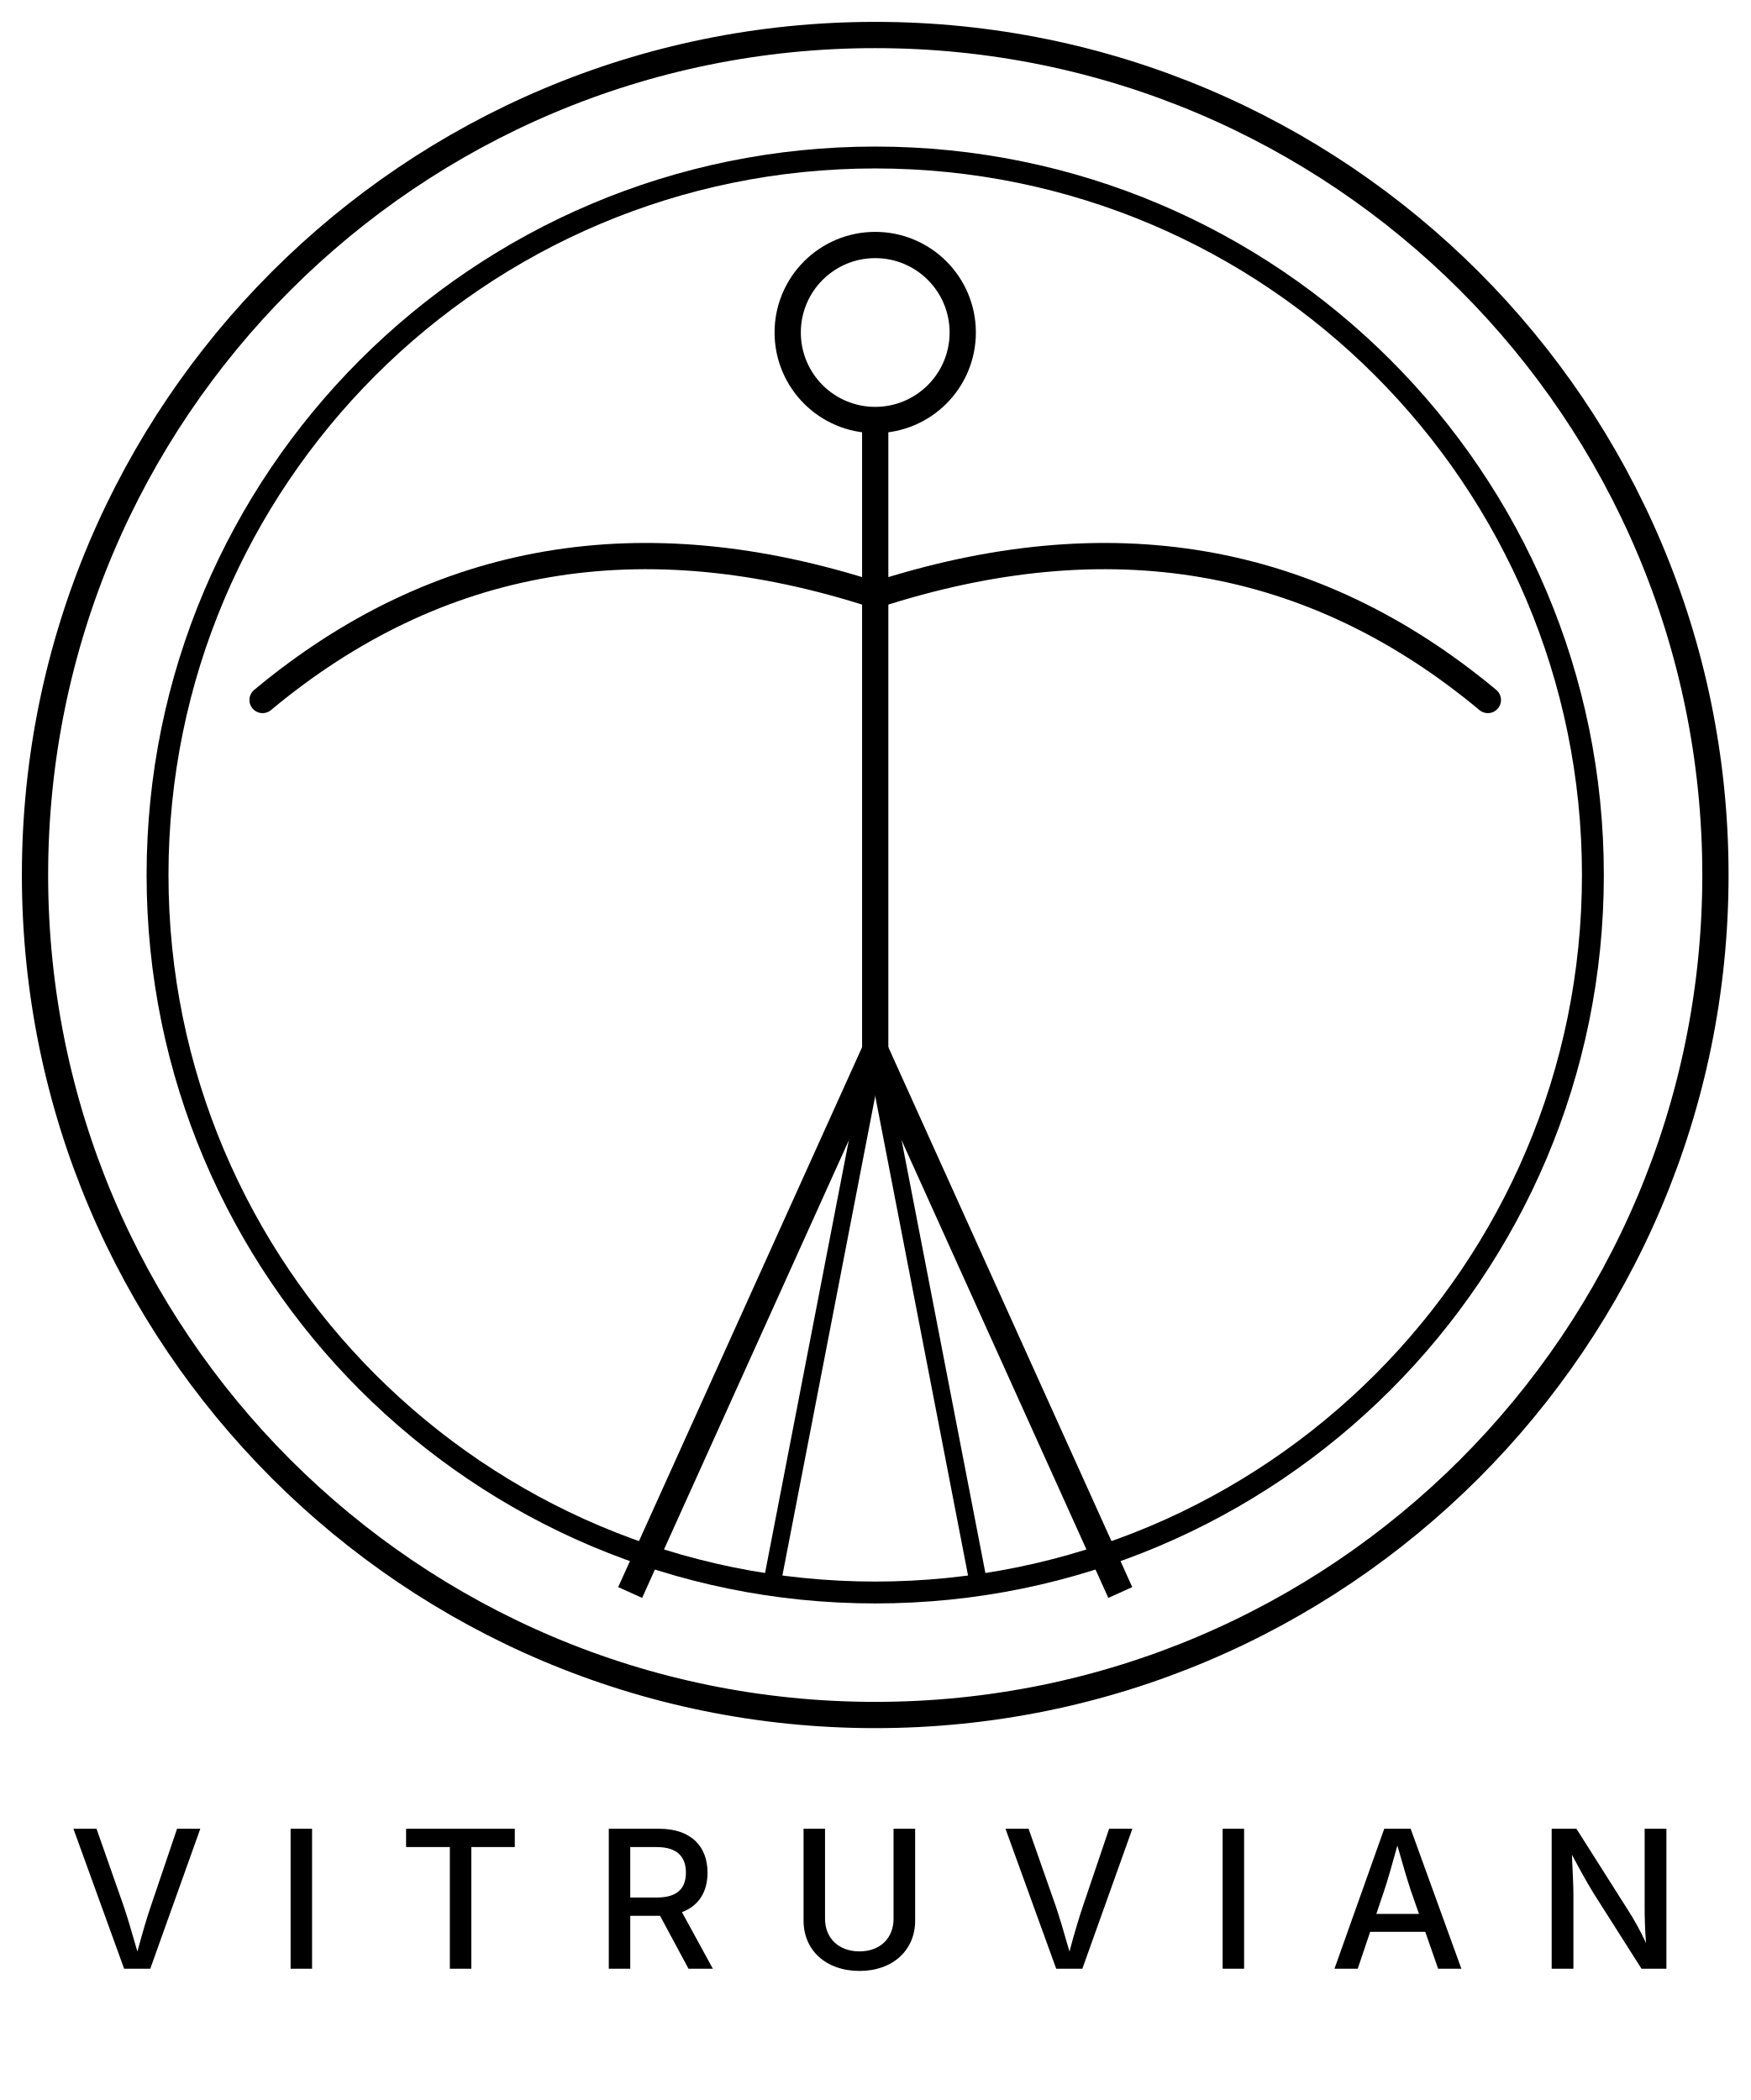
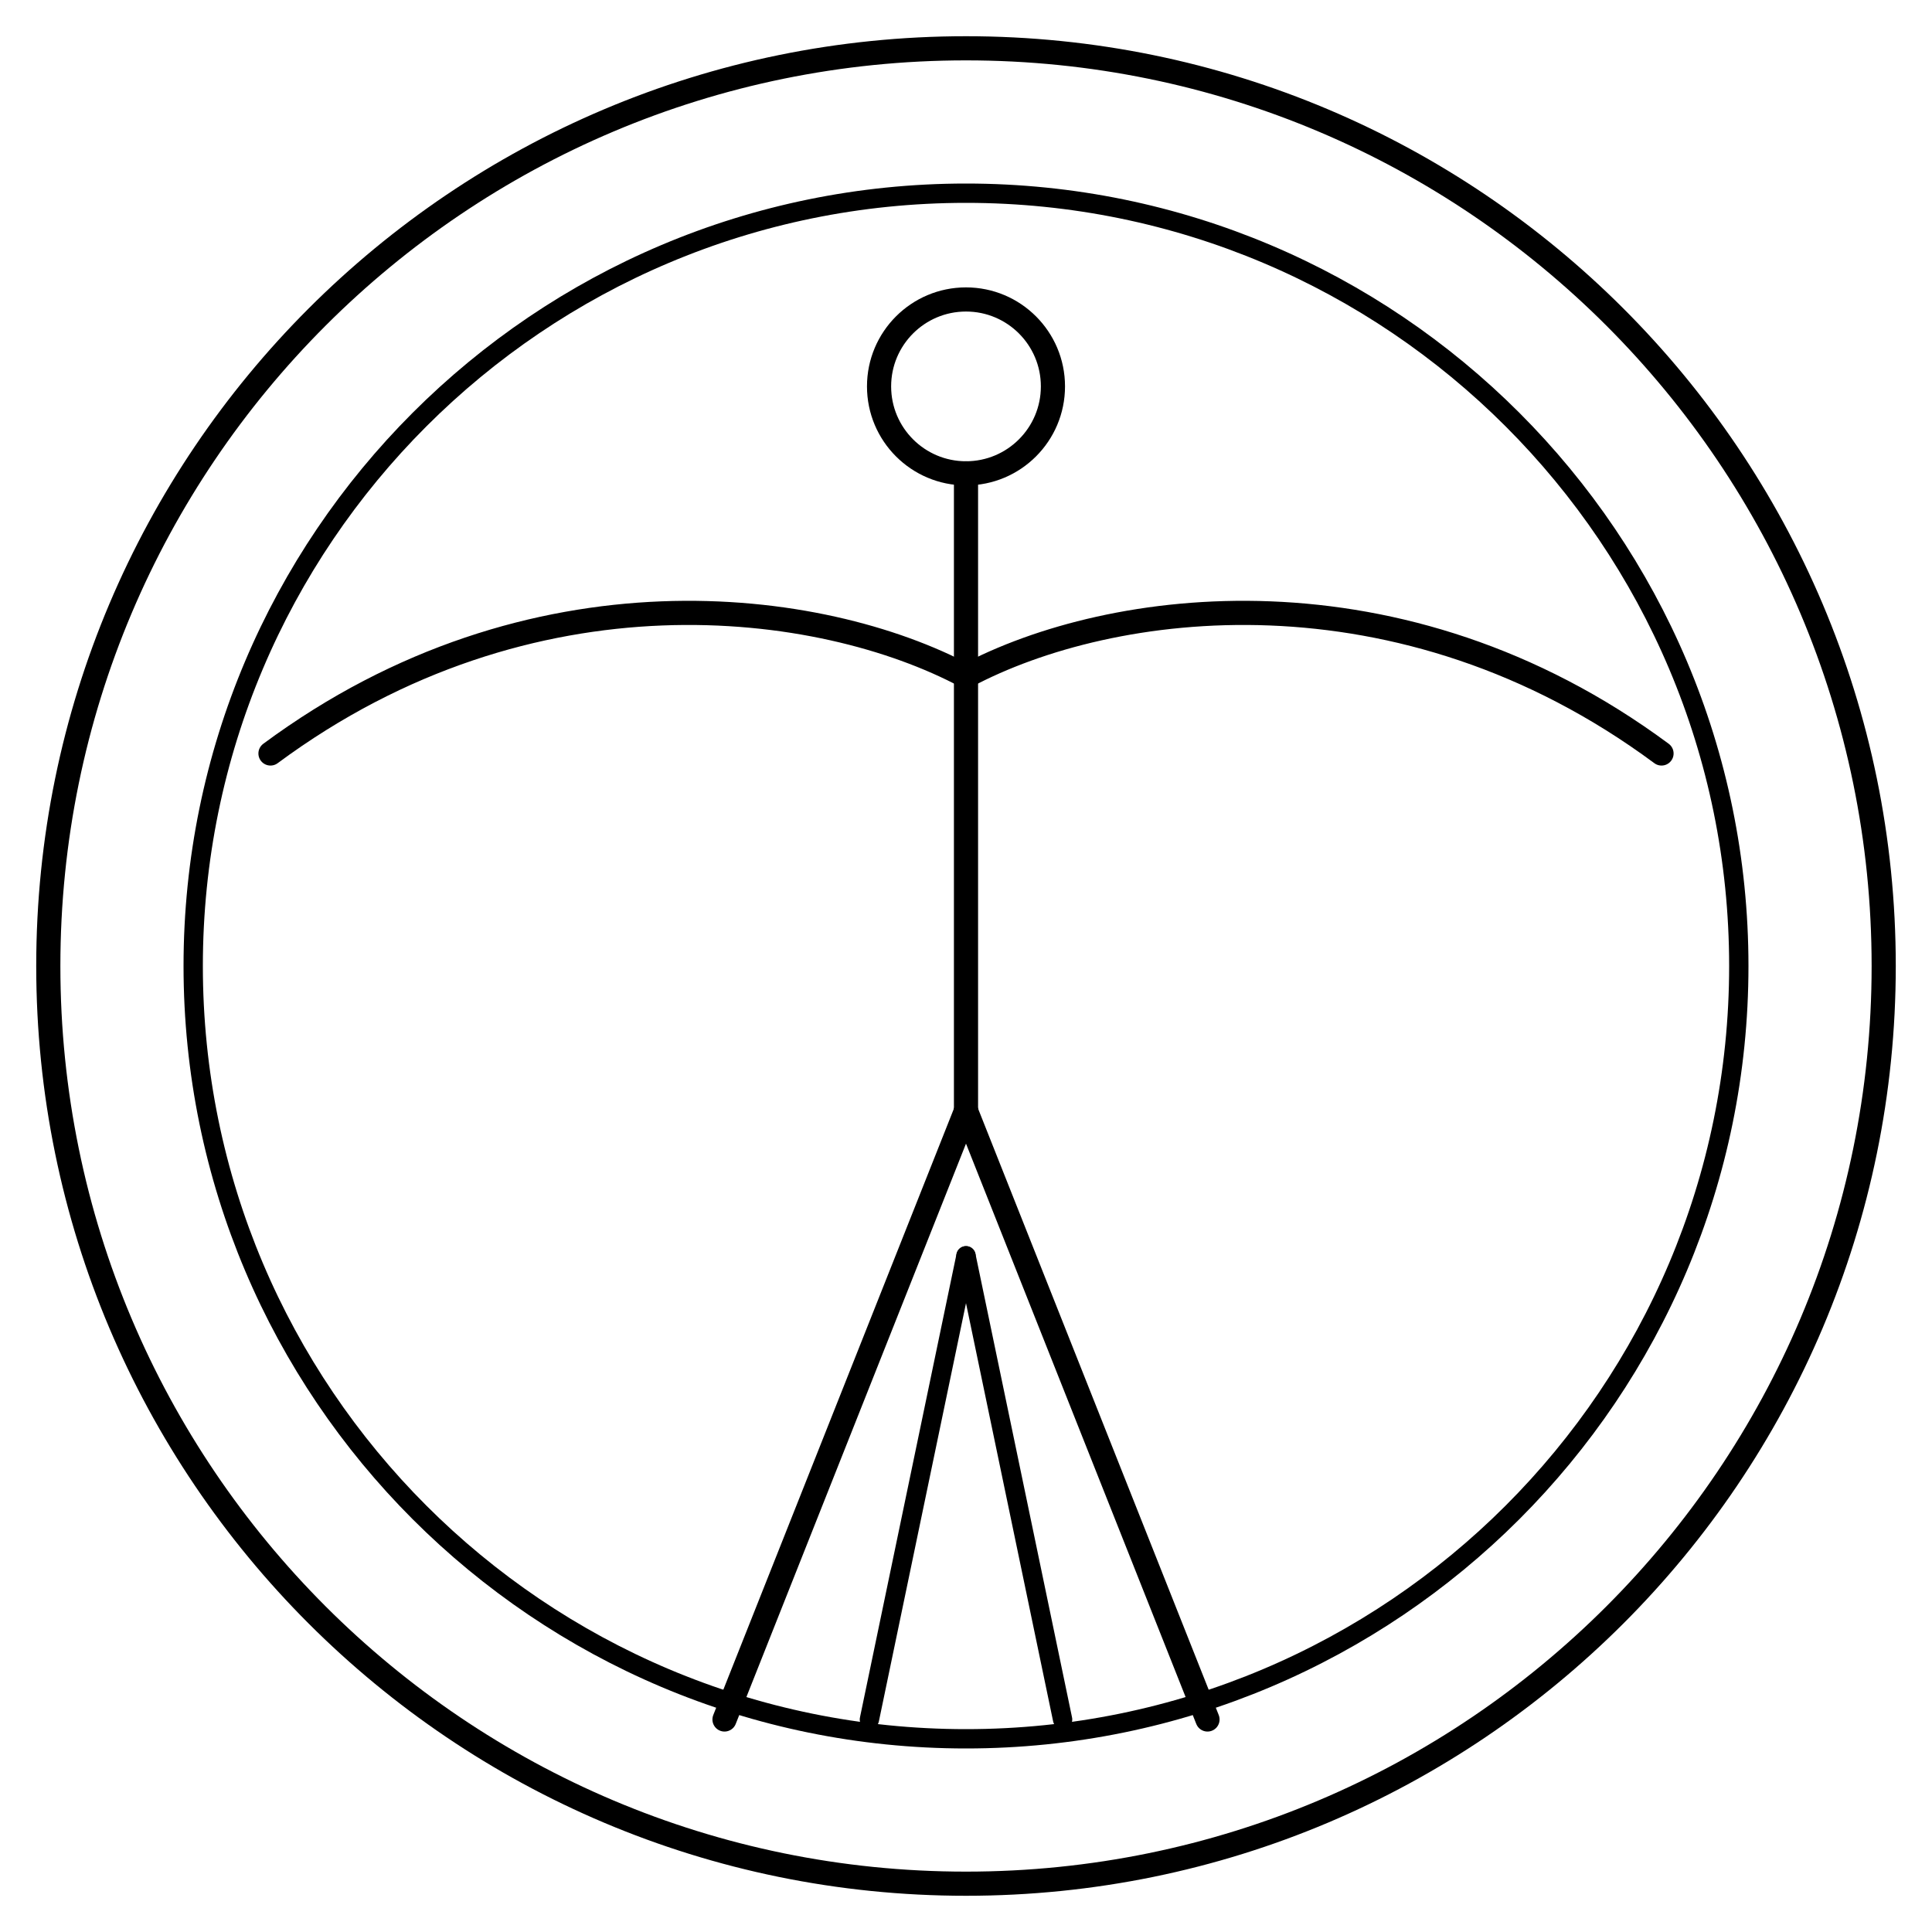
- <svg xmlns="http://www.w3.org/2000/svg" viewBox="0 0 200 240" fill="none">
-   <circle cx="100" cy="100" r="96" stroke="currentColor" stroke-width="3" />
-   <circle cx="100" cy="100" r="82" stroke="currentColor" stroke-width="2.5" />
-   <circle cx="100" cy="38" r="10" stroke="currentColor" stroke-width="3" fill="none" />
-   <line x1="100" y1="48" x2="100" y2="120" stroke="currentColor" stroke-width="3" />
-   <path d="M100 68 Q60 55 30 80" stroke="currentColor" stroke-width="3" fill="none" stroke-linecap="round" />
-   <path d="M100 68 Q140 55 170 80" stroke="currentColor" stroke-width="3" fill="none" stroke-linecap="round" />
-   <line x1="100" y1="120" x2="72" y2="182" stroke="currentColor" stroke-width="3" />
-   <line x1="100" y1="120" x2="128" y2="182" stroke="currentColor" stroke-width="3" />
-   <line x1="100" y1="120" x2="88" y2="182" stroke="currentColor" stroke-width="2" />
-   <line x1="100" y1="120" x2="112" y2="182" stroke="currentColor" stroke-width="2" />
-   <text x="100" y="225" text-anchor="middle" font-family="Inter, Helvetica, Arial, sans-serif" font-size="22" font-weight="500" letter-spacing="8" fill="currentColor">VITRUVIAN</text>
+ <svg xmlns="http://www.w3.org/2000/svg" viewBox="0 0 200 200" fill="none">
+   <circle cx="100" cy="100" r="95" stroke="currentColor" stroke-width="2.5" />
+   <circle cx="100" cy="100" r="80" stroke="currentColor" stroke-width="2" />
+   <circle cx="100" cy="40" r="9" stroke="currentColor" stroke-width="2.5" fill="none" />
+   <path d="M100 49 L100 115" stroke="currentColor" stroke-width="2.5" stroke-linecap="round" />
+   <path d="M100 70 C85 62 55 58 28 78" stroke="currentColor" stroke-width="2.5" fill="none" stroke-linecap="round" />
+   <path d="M100 70 C115 62 145 58 172 78" stroke="currentColor" stroke-width="2.5" fill="none" stroke-linecap="round" />
+   <path d="M100 115 L75 178" stroke="currentColor" stroke-width="2.5" stroke-linecap="round" />
+   <path d="M100 115 L125 178" stroke="currentColor" stroke-width="2.5" stroke-linecap="round" />
+   <path d="M100 130 L90 178" stroke="currentColor" stroke-width="2" stroke-linecap="round" />
+   <path d="M100 130 L110 178" stroke="currentColor" stroke-width="2" stroke-linecap="round" />
</svg>
